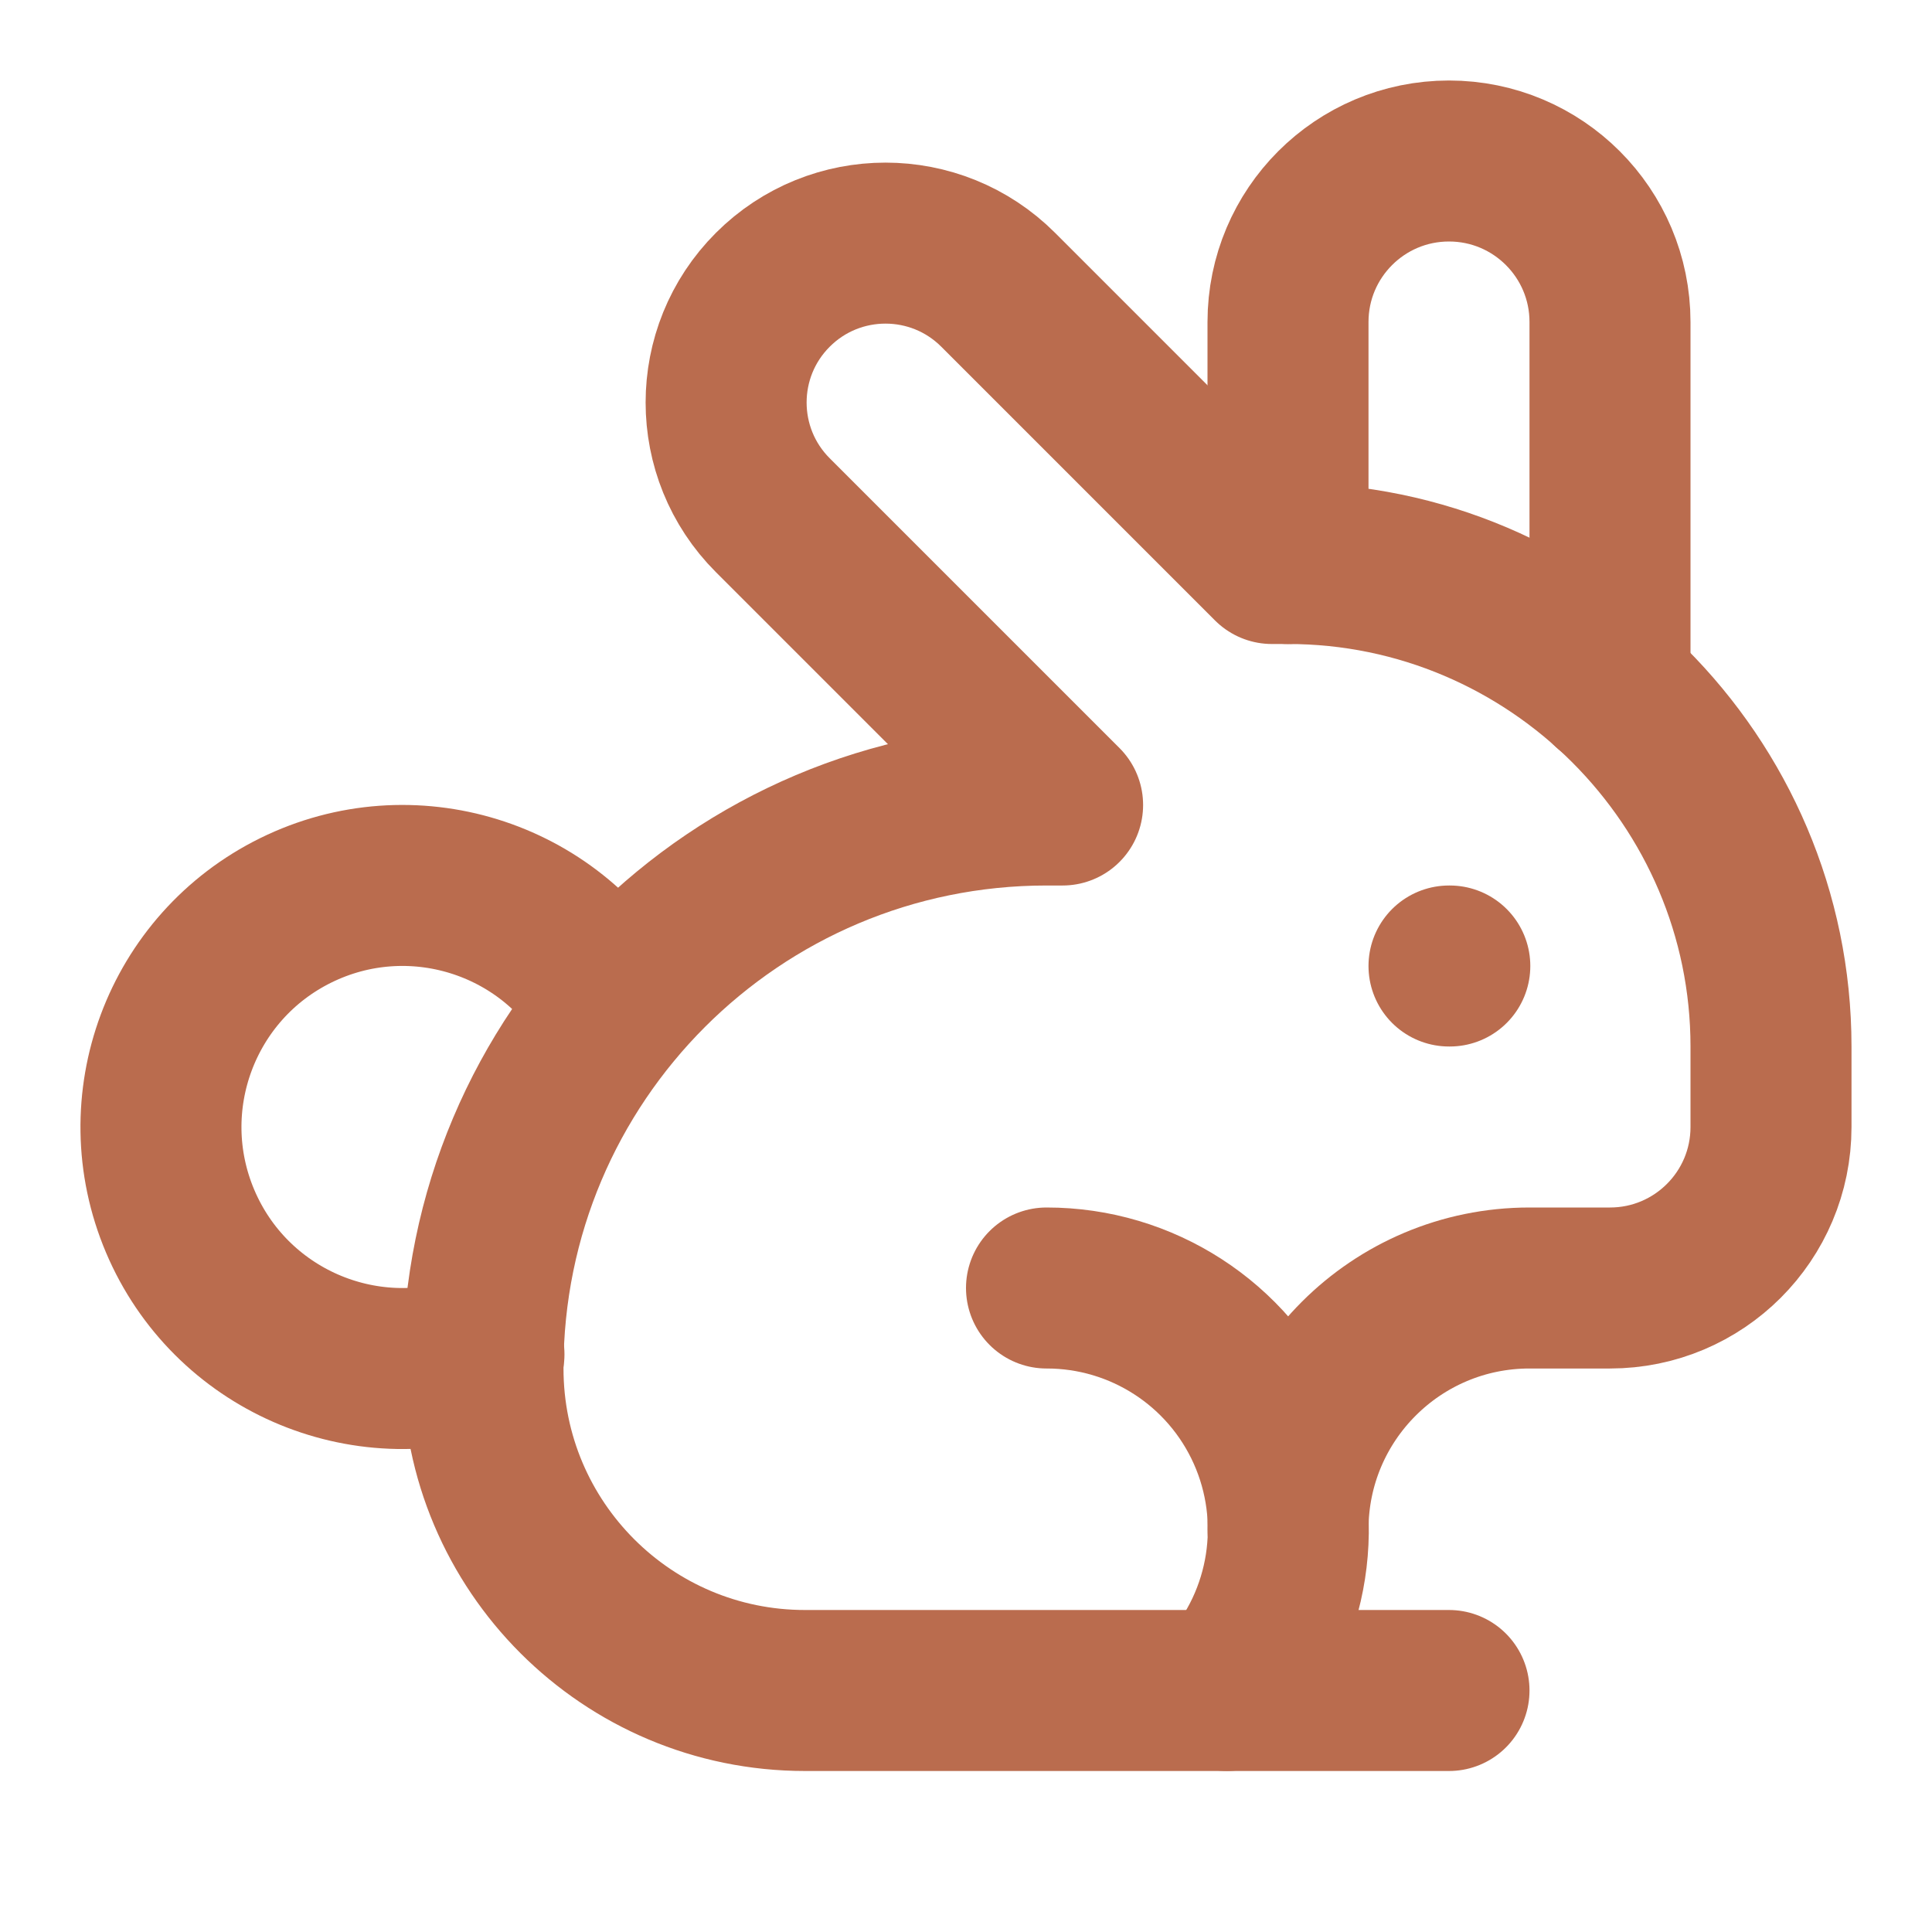
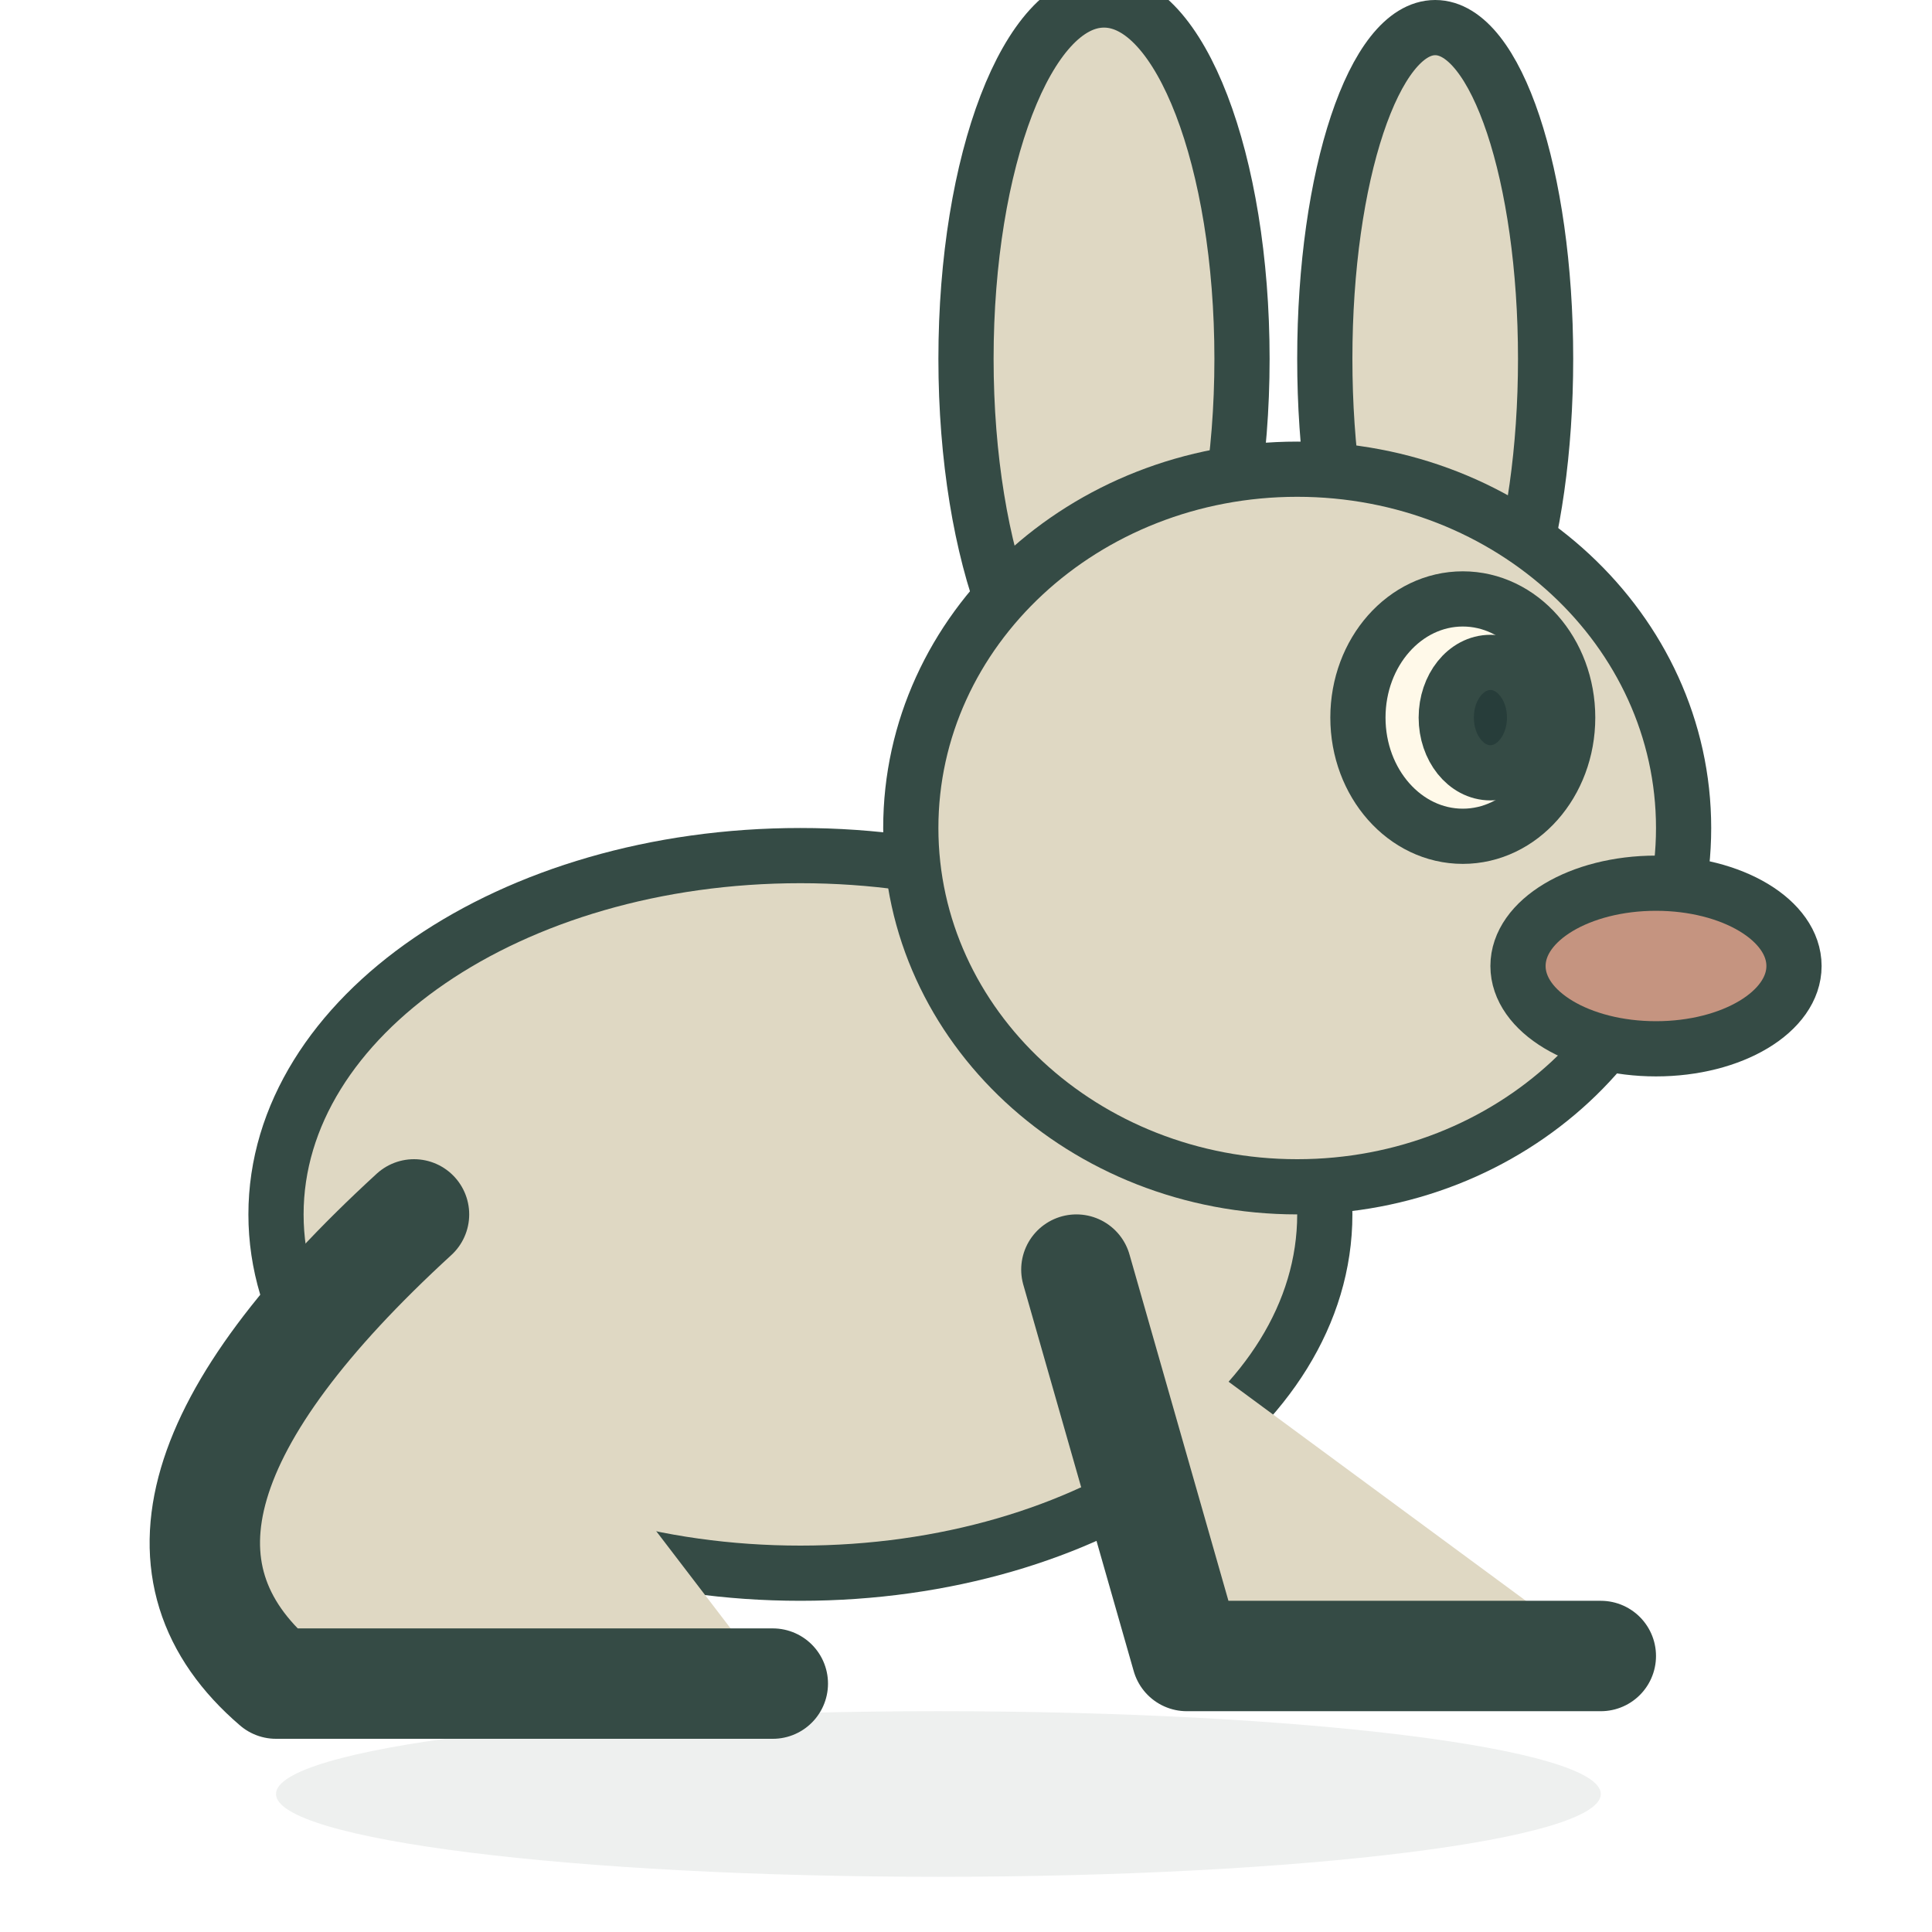
- <svg xmlns="http://www.w3.org/2000/svg" width="70" height="70" viewBox="0 0 24 24" fill="none" stroke="#ba6c4e" stroke-width="2" stroke-linecap="round" stroke-linejoin="round" class="lucide lucide-rabbit" aria-hidden="true">
-   <path d="M13 16a3 3 0 0 1 2.24 5" />
-   <path d="M18 12h.01" />
-   <path d="M18 21h-8a4 4 0 0 1-4-4 7 7 0 0 1 7-7h.2L9.6 6.4a1 1 0 1 1 2.8-2.8L15.8 7h.2c3.3 0 6 2.7 6 6v1a2 2 0 0 1-2 2h-1a3 3 0 0 0-3 3" />
-   <path d="M20 8.54V4a2 2 0 1 0-4 0v3" />
-   <path d="M7.612 12.524a3 3 0 1 0-1.6 4.3" />
+ <svg xmlns="http://www.w3.org/2000/svg" viewBox="0 0 70 70">
+   <ellipse cx="34" cy="65" rx="24" ry="3" fill="#354b4515" />
+   <ellipse cx="29" cy="44" rx="19" ry="13" fill="#dfd8c3" stroke="#354b45" stroke-width="2" />
+   <path d="M15 44Q3 55 10 61H28M39 46L43 60H58" fill="#dfd8c3" stroke="#354b45" stroke-width="4" stroke-linecap="round" stroke-linejoin="round" />
+   <ellipse cx="40" cy="13" rx="5" ry="13" fill="#dfd8c3" stroke="#354b45" stroke-width="2" />
+   <ellipse cx="52" cy="13" rx="4" ry="12" fill="#dfd8c3" stroke="#354b45" stroke-width="2" />
+   <ellipse cx="47" cy="30" rx="14" ry="13" fill="#dfd8c3" stroke="#354b45" stroke-width="2" />
+   <ellipse cx="53" cy="26" rx="3.8" ry="4.3" fill="#fff9e9" stroke="#354b45" stroke-width="2" />
+   <ellipse cx="54" cy="26" rx="1.6" ry="2" fill="#273d3a" stroke="#354b45" stroke-width="2" />
+   <ellipse cx="60" cy="35" rx="5" ry="3" fill="#c59480" stroke="#354b45" stroke-width="2" />
</svg>
